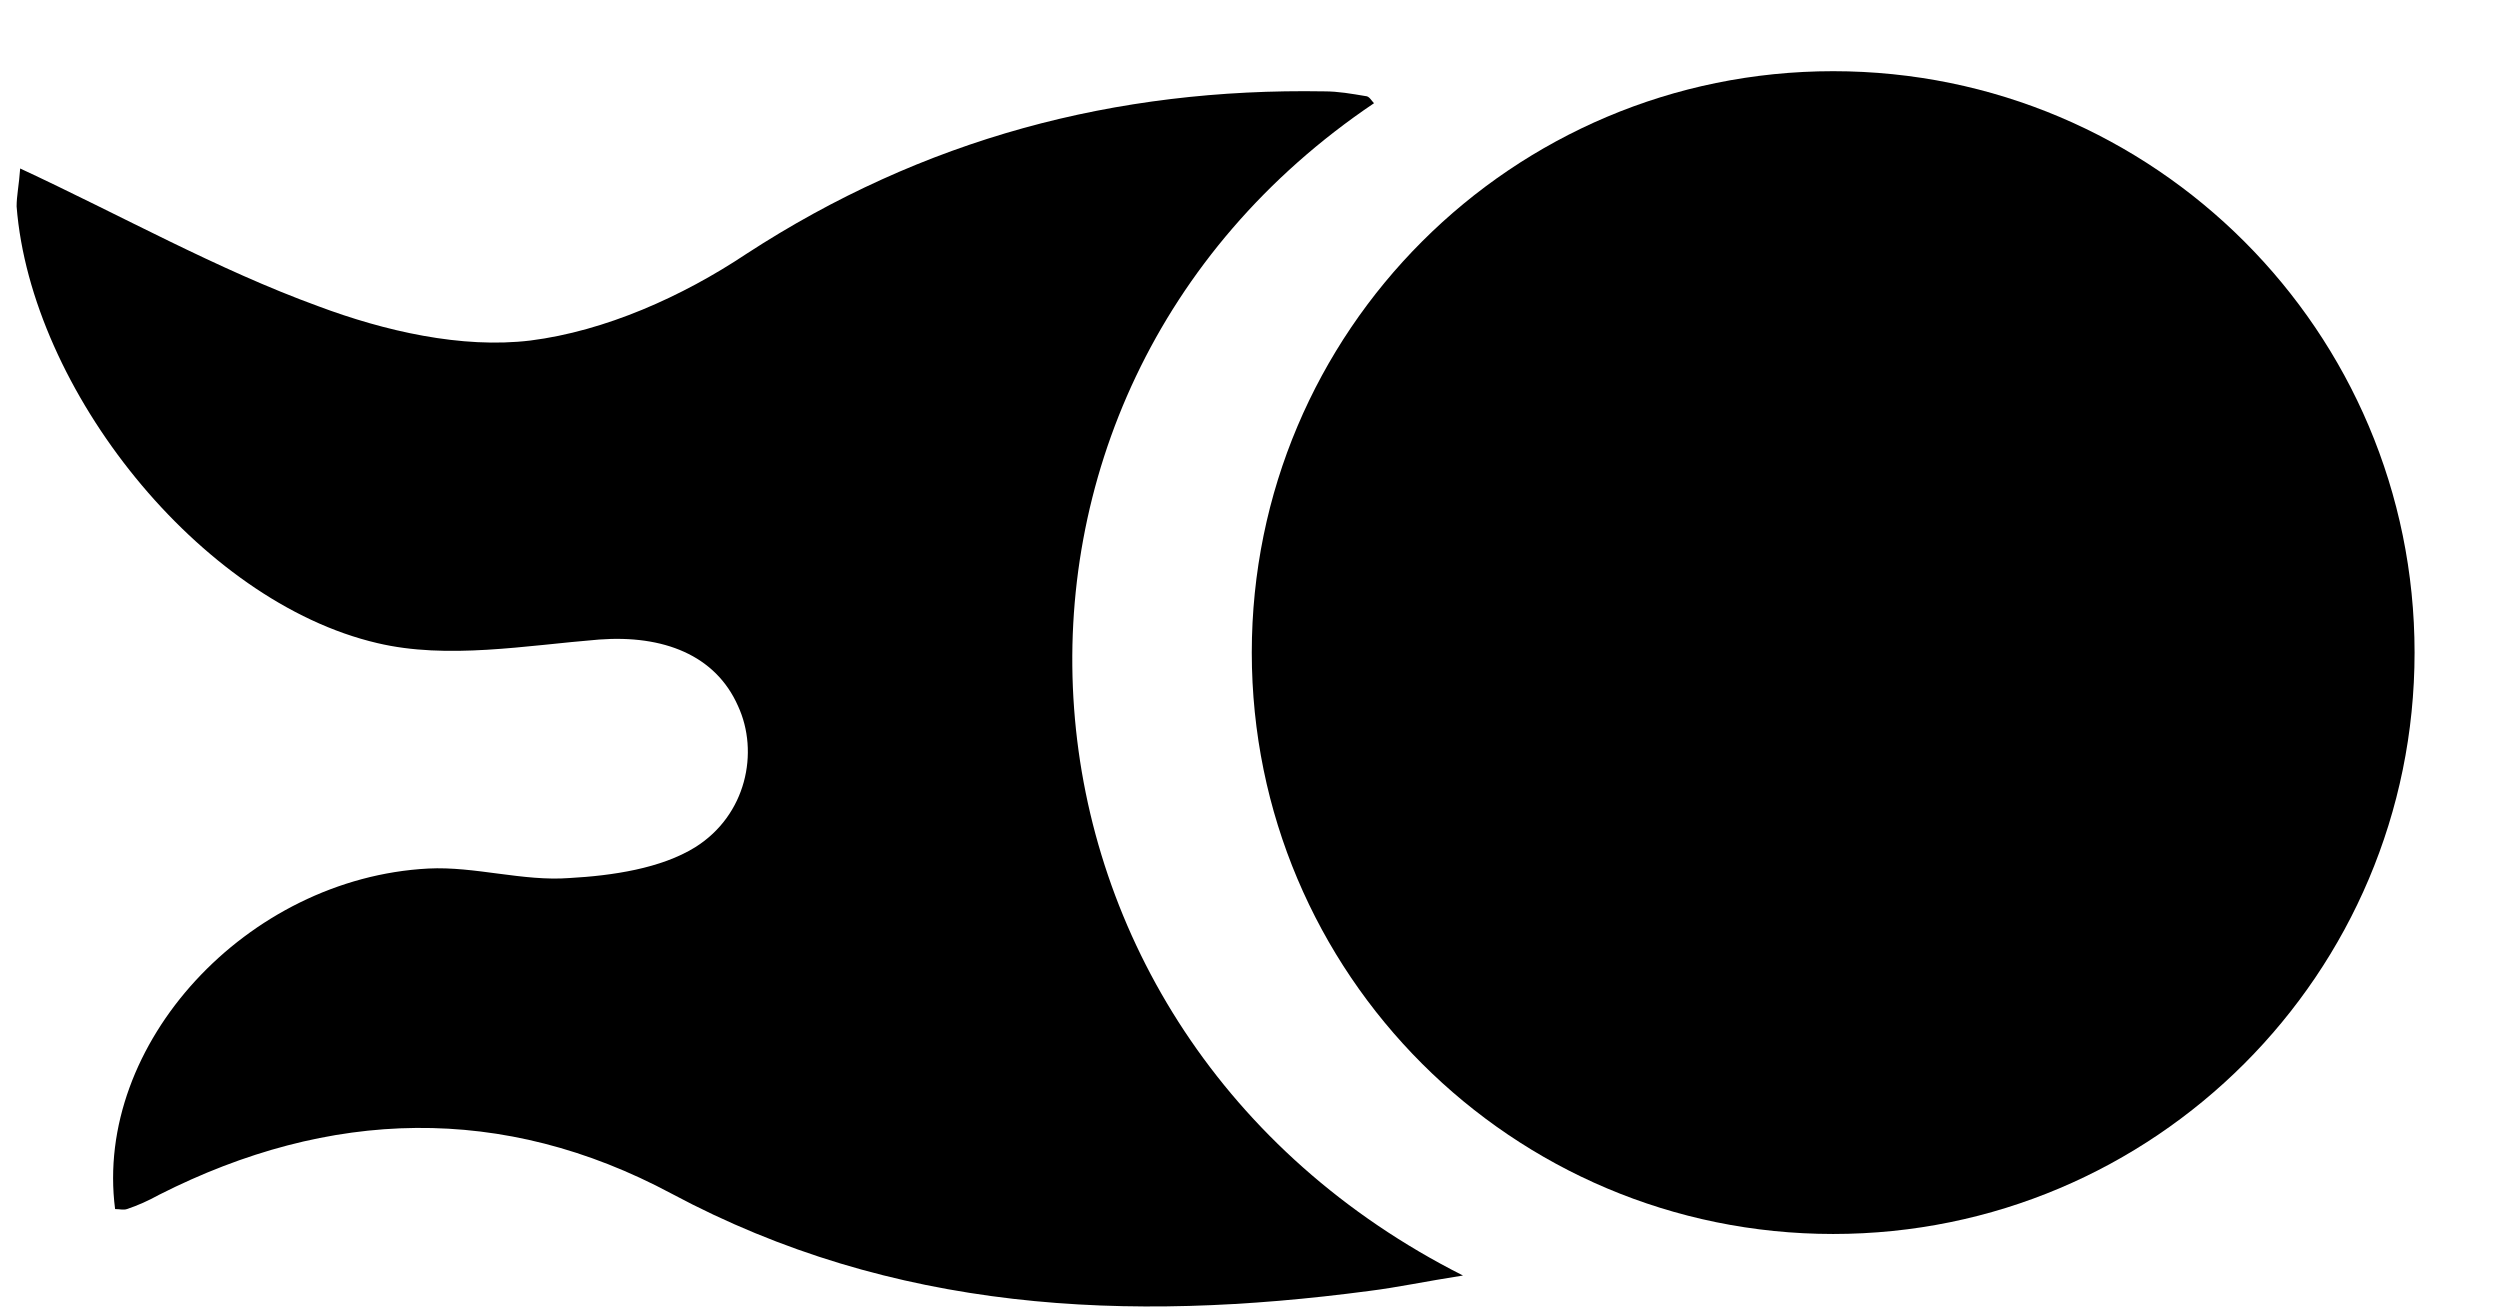
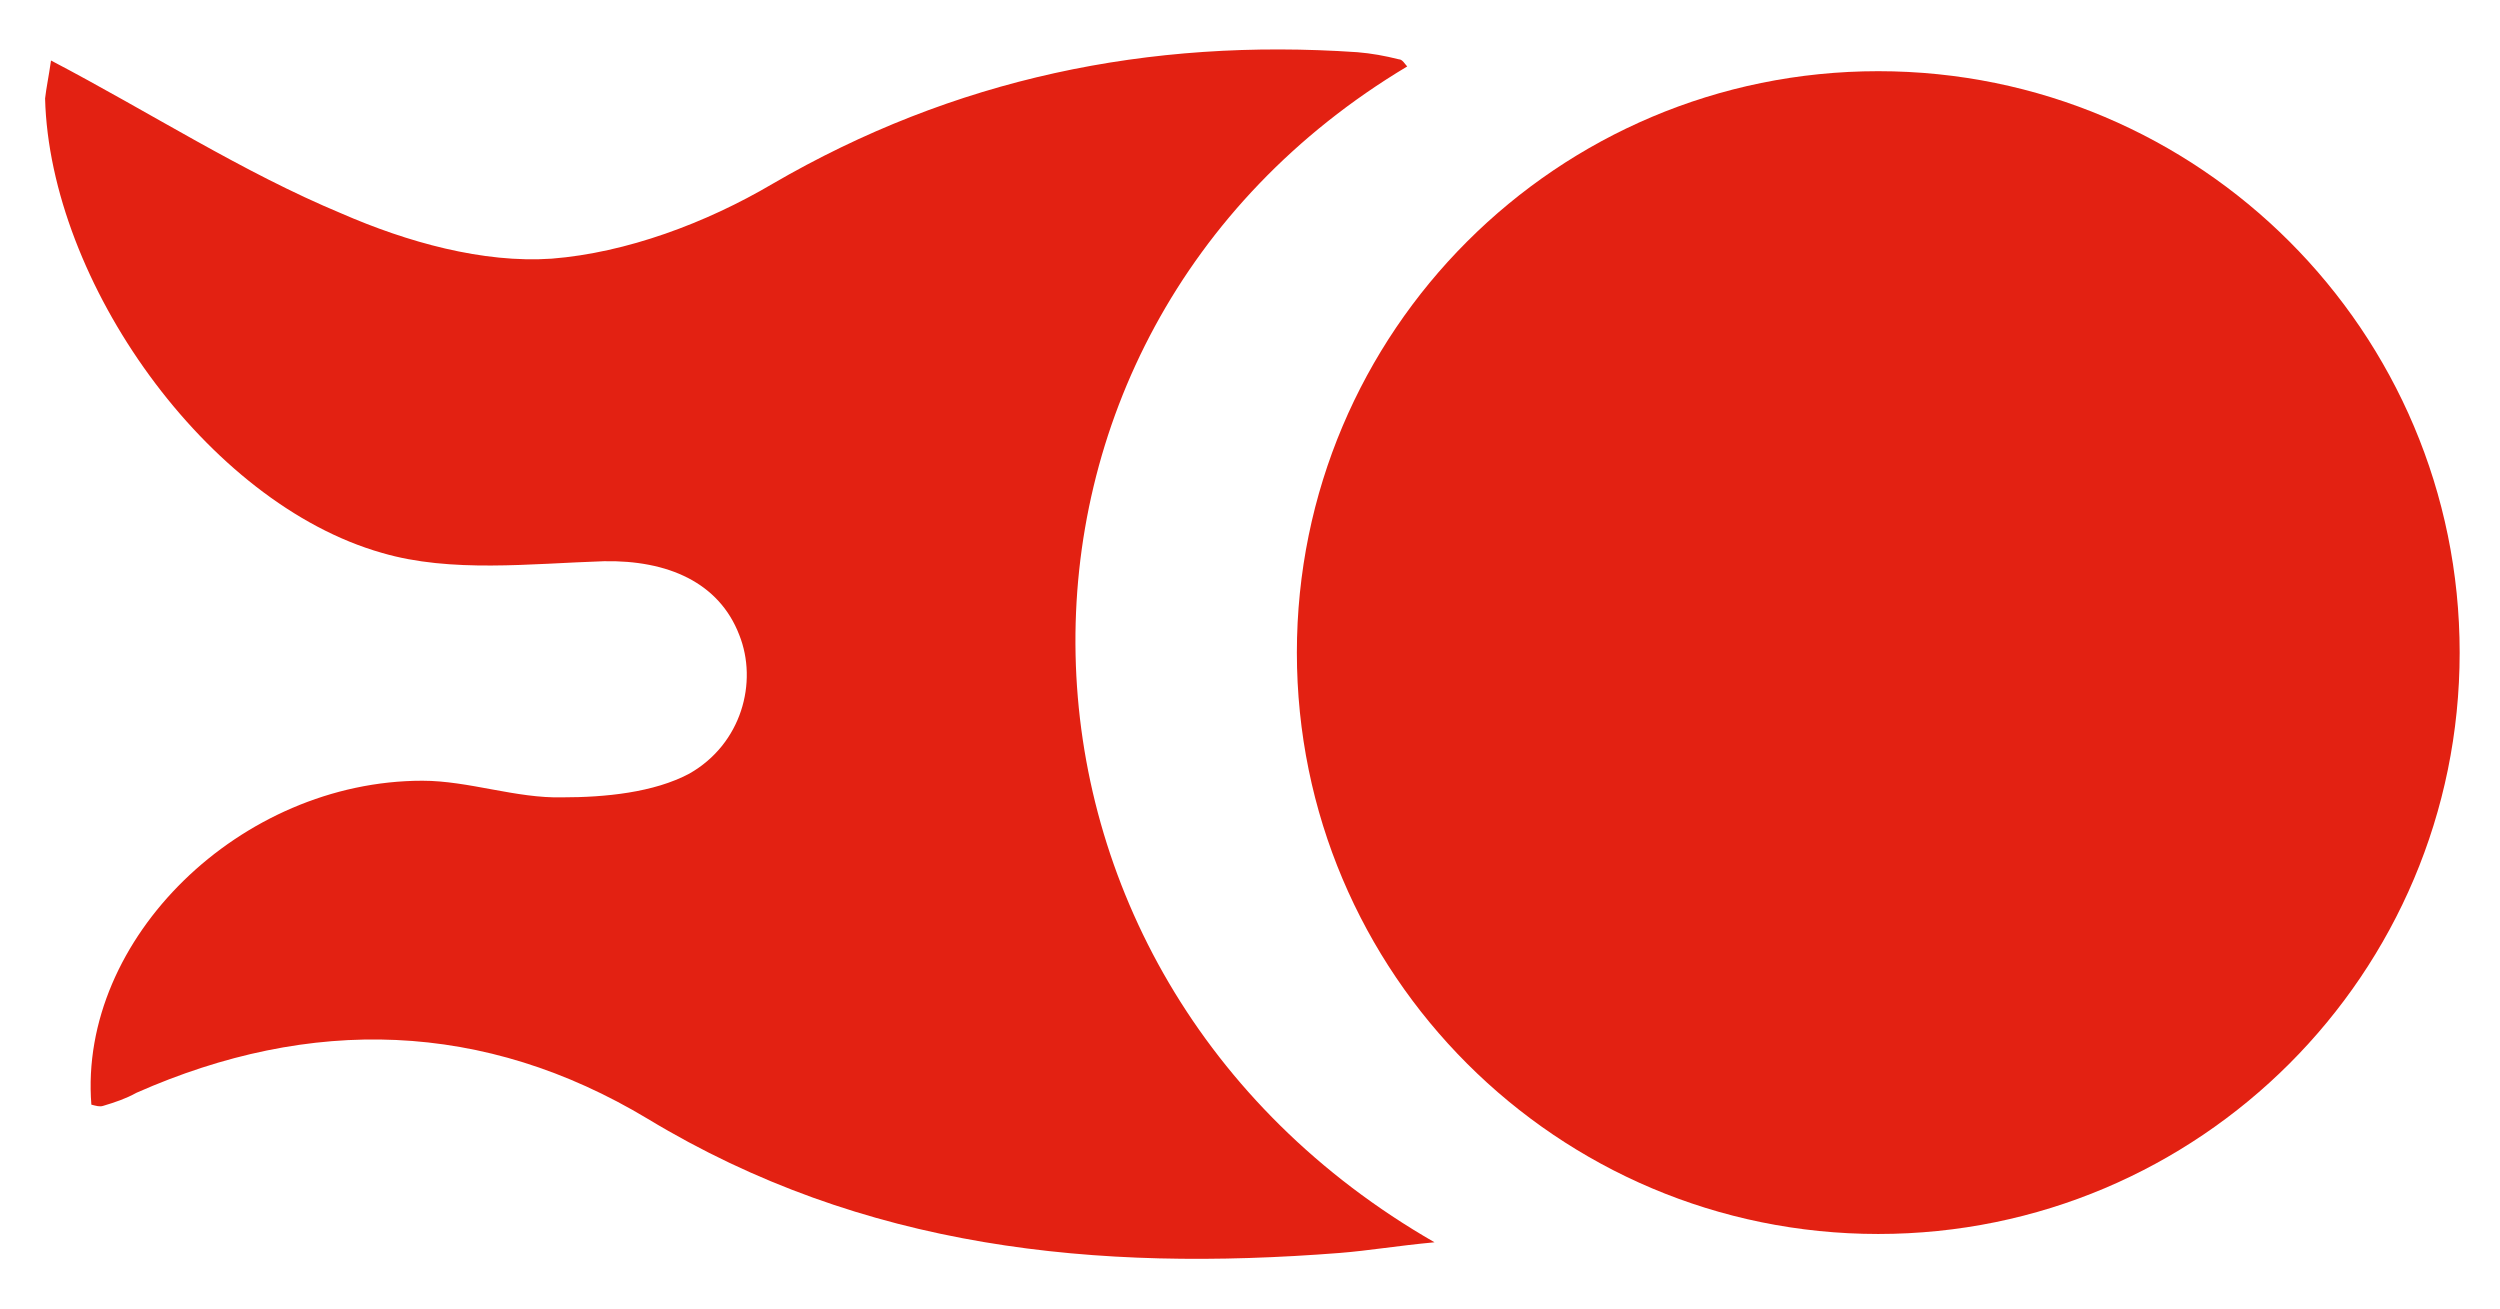
<svg xmlns="http://www.w3.org/2000/svg" version="1.1" id="Capa_1" x="0px" y="0px" viewBox="0 0 210.7 110.3" style="enable-background:new 0 0 210.7 110.3;" xml:space="preserve">
+   <style type="text/css">
+ 	.st0{fill:#E32112;}
+ </style>
  <g>
-     <path d="M1.7,14.2c8.6,4,16.6,8.5,25.1,11.6c5.6,2.1,12.1,3.6,17.9,2.9c6.3-0.8,12.8-3.7,18.2-7.3c14.9-9.7,31.1-14,48.7-13.7   c1.2,0,2.3,0.2,3.5,0.4c0.3,0,0.5,0.4,0.7,0.6c-36.8,24.8-33.1,78.3,7.5,98.8c-3.2,0.5-5.5,1-7.9,1.3c-20.4,2.7-40.1,1.8-58.8-8.2   c-14.2-7.6-28.8-7.2-43.2,0.1c-0.9,0.5-1.8,0.9-2.7,1.2c-0.3,0.1-0.6,0-1,0C7.9,88,20.8,74,36.1,73.2c3.9-0.2,8,1.1,11.9,0.8   c3.6-0.2,7.7-0.8,10.6-2.6c4.3-2.7,5.4-8,3.6-11.9c-1.9-4.3-6.3-6-11.7-5.6c-6.2,0.5-12.8,1.7-18.7,0.3   c-15-3.5-29.2-21.4-30.4-36.8C1.4,16.5,1.6,15.6,1.7,14.2z" />
-     <circle cx="154.5" cy="55" r="49" />
+     <g>
+       <path class="st0" d="M4.3,5.1c8.4,4.4,16.1,9.4,24.5,12.9c5.5,2.4,11.9,4.2,17.7,3.8c6.3-0.5,13-3,18.6-6.3    C80.4,6.6,96.8,3.2,114.4,4.4c1.2,0.1,2.3,0.3,3.5,0.6c0.3,0,0.5,0.4,0.7,0.6c-38.1,22.8-37.2,76.4,2.3,99.1    c-3.2,0.3-5.5,0.7-8,0.9c-20.5,1.6-40.1-0.3-58.3-11.3c-13.8-8.3-28.4-8.7-43.1-2.2c-0.9,0.5-1.8,0.8-2.8,1.1    c-0.3,0.1-0.6,0-1-0.1c-1.1-14,12.6-27.3,27.9-27.3c3.9,0,7.9,1.5,11.8,1.4c3.6,0,7.7-0.4,10.7-2c4.4-2.5,5.8-7.7,4.2-11.7    c-1.7-4.4-6-6.3-11.4-6.2c-6.2,0.2-12.9,1-18.7-0.7C17.4,42.4,4.2,23.7,3.8,8.3C3.9,7.4,4.1,6.5,4.3,5.1z" />
+       <circle class="st0" cx="158.3" cy="55" r="49" />
+     </g>
  </g>
</svg>
